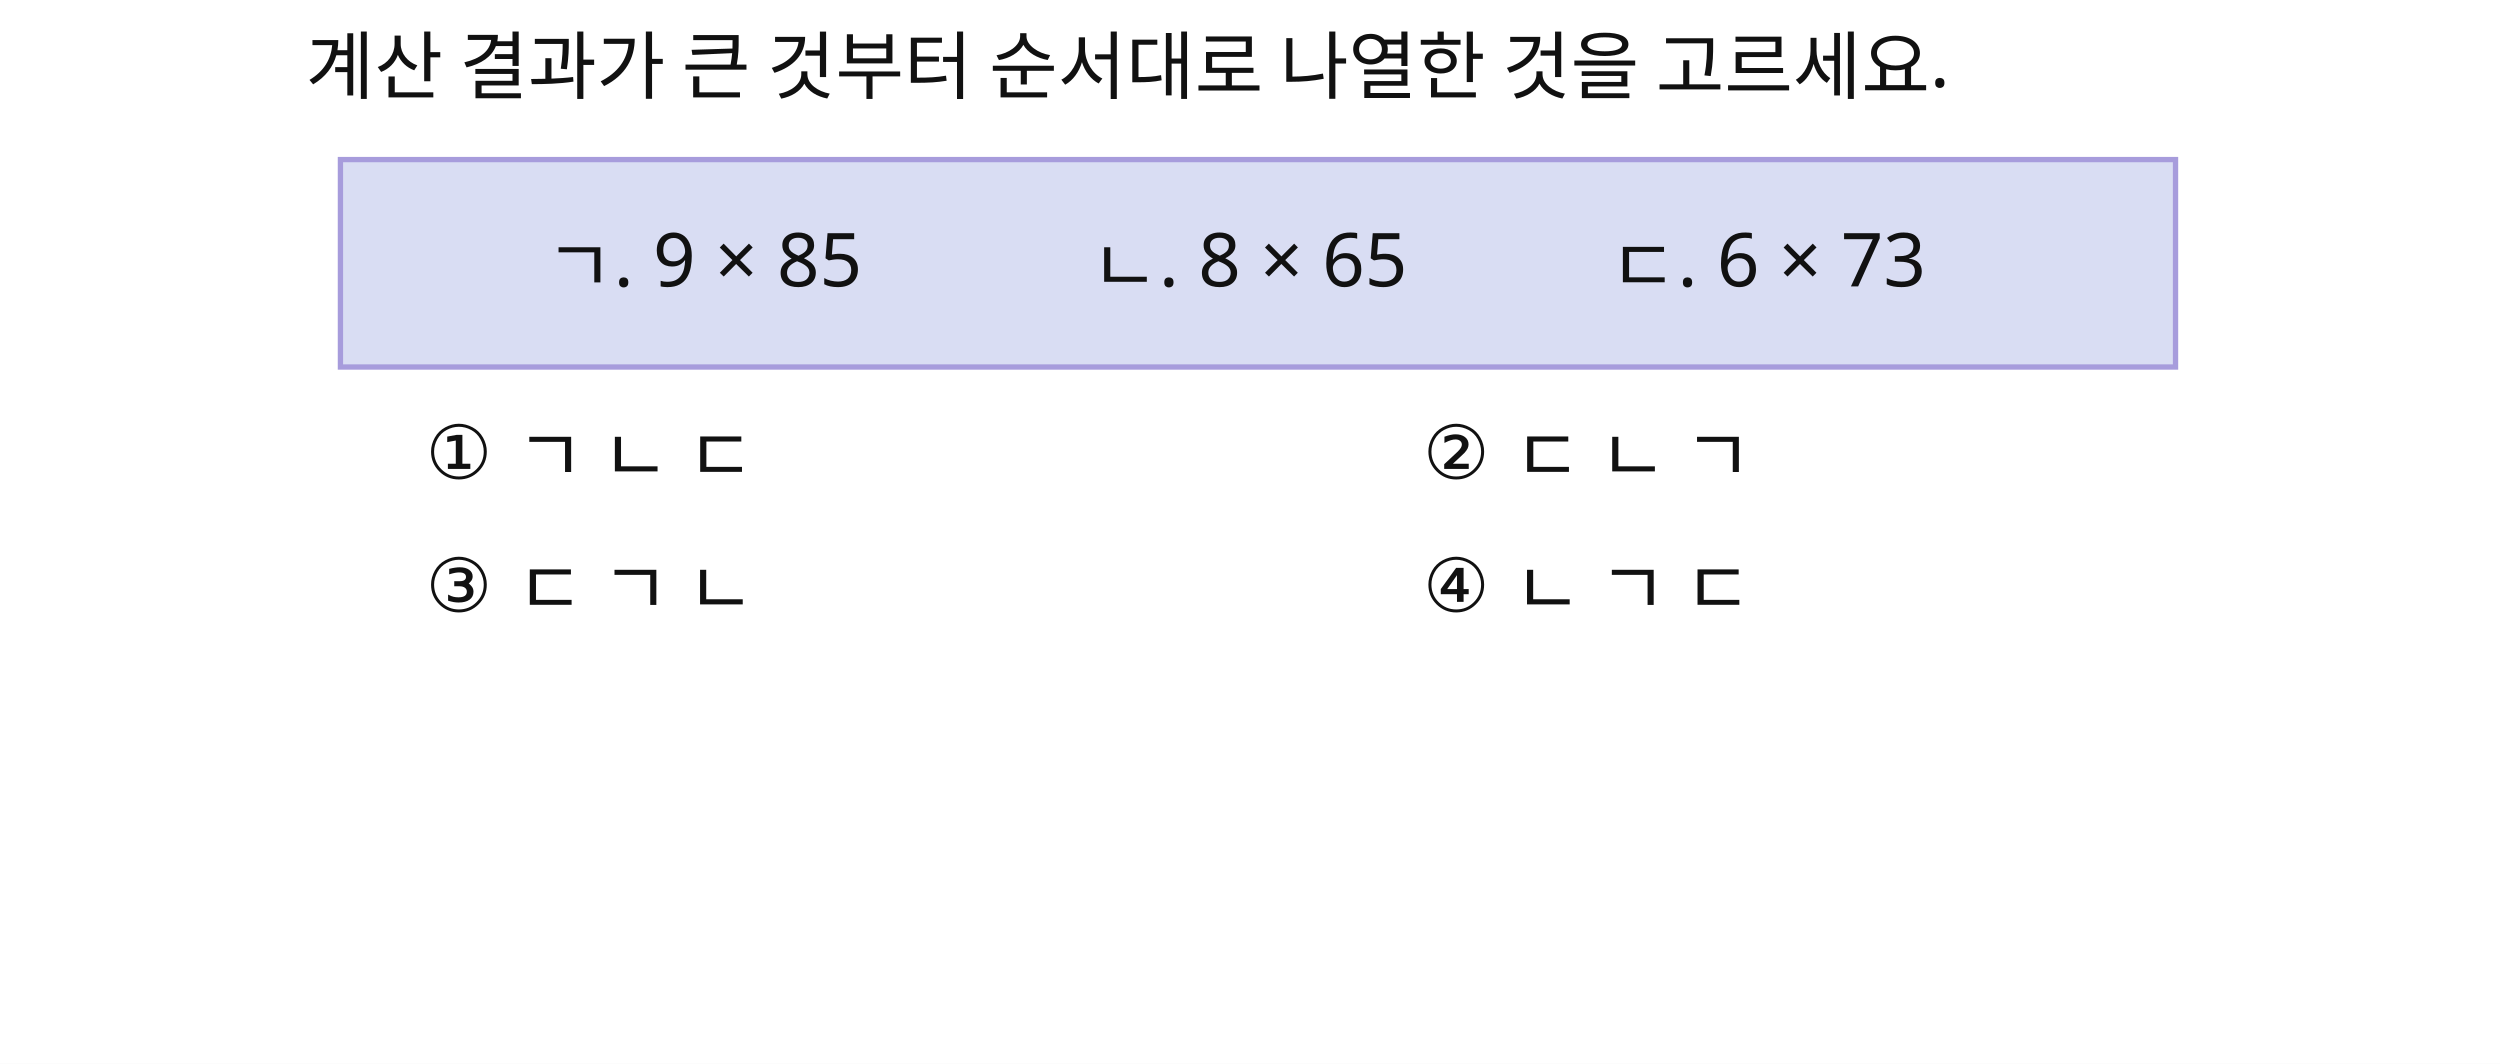
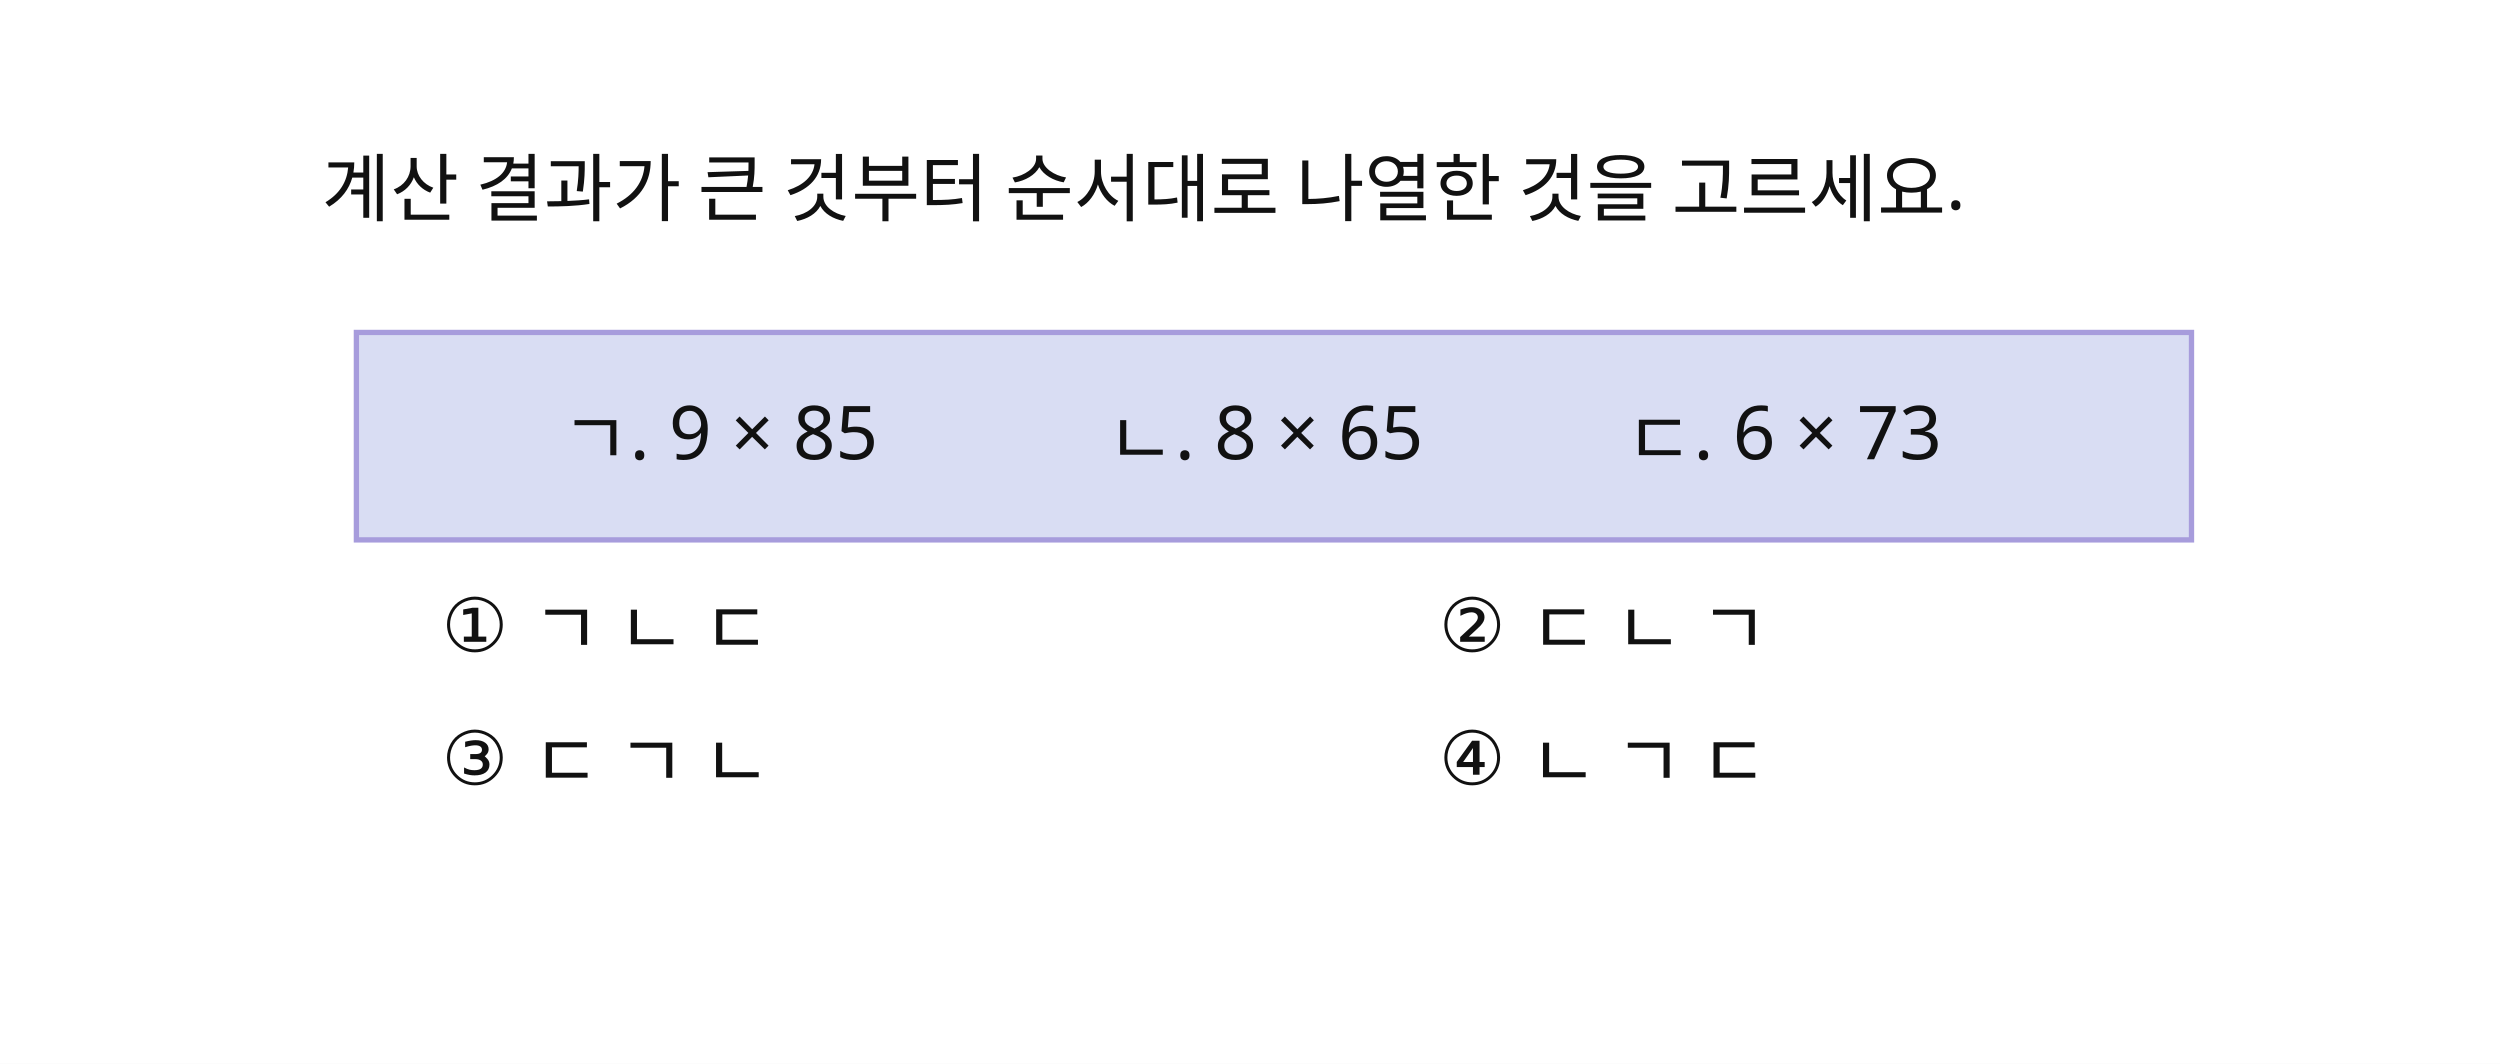
<svg xmlns="http://www.w3.org/2000/svg" width="940" height="400" viewBox="0 0 940 400">
  <rect x="0" y="0" width="940" height="400" fill="#FFFFFF" />
-   <rect id="slot.box.rect" x="128" y="60" width="690" height="78" fill="#D9DDF3" stroke="#A79CDC" stroke-width="2" />
-   <text id="slot.q.text.text" x="115" y="35" fill="#111111" font-family="Noto Sans KR, sans-serif" font-size="28">계산 결과가 큰 것부터 순서대로 나열한 것을 고르세요.</text>
-   <text id="slot.expr1.body.text" x="205" y="110" fill="#111111" font-family="Noto Sans KR, sans-serif" font-size="28">ㄱ. 9 × 85</text>
-   <text id="slot.expr2.body.text" x="410" y="110" fill="#111111" font-family="Noto Sans KR, sans-serif" font-size="28">ㄴ. 8 × 65</text>
-   <text id="slot.expr3.body.text" x="605" y="110" fill="#111111" font-family="Noto Sans KR, sans-serif" font-size="28">ㄷ. 6 × 73</text>
-   <text id="slot.choice1.num.text" x="160" y="180" fill="#111111" font-family="Noto Sans KR, sans-serif" font-size="28">① ㄱ ㄴ ㄷ</text>
-   <text id="slot.choice2.num.text" x="535" y="180" fill="#111111" font-family="Noto Sans KR, sans-serif" font-size="28">② ㄷ ㄴ ㄱ</text>
-   <text id="slot.choice3.num.text" x="160" y="230" fill="#111111" font-family="Noto Sans KR, sans-serif" font-size="28">③ ㄷ ㄱ ㄴ</text>
-   <text id="slot.choice4.num.text" x="535" y="230" fill="#111111" font-family="Noto Sans KR, sans-serif" font-size="28">④ ㄴ ㄱ ㄷ</text>
+   <rect id="slot.box.rect" x="134.002" y="125" width="690" height="78" fill="#D9DDF3" stroke="#A79CDC" stroke-width="2" />
+   <text id="slot.q.text.text" x="121.002" y="81" fill="#111111" font-family="Noto Sans KR, sans-serif" font-size="28">계산 결과가 큰 것부터 순서대로 나열한 것을 고르세요.</text>
+   <text id="slot.expr1.body.text" x="211.002" y="175" fill="#111111" font-family="Noto Sans KR, sans-serif" font-size="28">ㄱ. 9 × 85</text>
+   <text id="slot.expr2.body.text" x="416.002" y="175" fill="#111111" font-family="Noto Sans KR, sans-serif" font-size="28">ㄴ. 8 × 65</text>
+   <text id="slot.expr3.body.text" x="611.002" y="175" fill="#111111" font-family="Noto Sans KR, sans-serif" font-size="28">ㄷ. 6 × 73</text>
+   <text id="slot.choice1.num.text" x="166.002" y="245" fill="#111111" font-family="Noto Sans KR, sans-serif" font-size="28">① ㄱ ㄴ ㄷ</text>
+   <text id="slot.choice2.num.text" x="541.002" y="245" fill="#111111" font-family="Noto Sans KR, sans-serif" font-size="28">② ㄷ ㄴ ㄱ</text>
+   <text id="slot.choice3.num.text" x="166.002" y="295" fill="#111111" font-family="Noto Sans KR, sans-serif" font-size="28">③ ㄷ ㄱ ㄴ</text>
+   <text id="slot.choice4.num.text" x="541.002" y="295" fill="#111111" font-family="Noto Sans KR, sans-serif" font-size="28">④ ㄴ ㄱ ㄷ</text>
</svg>
